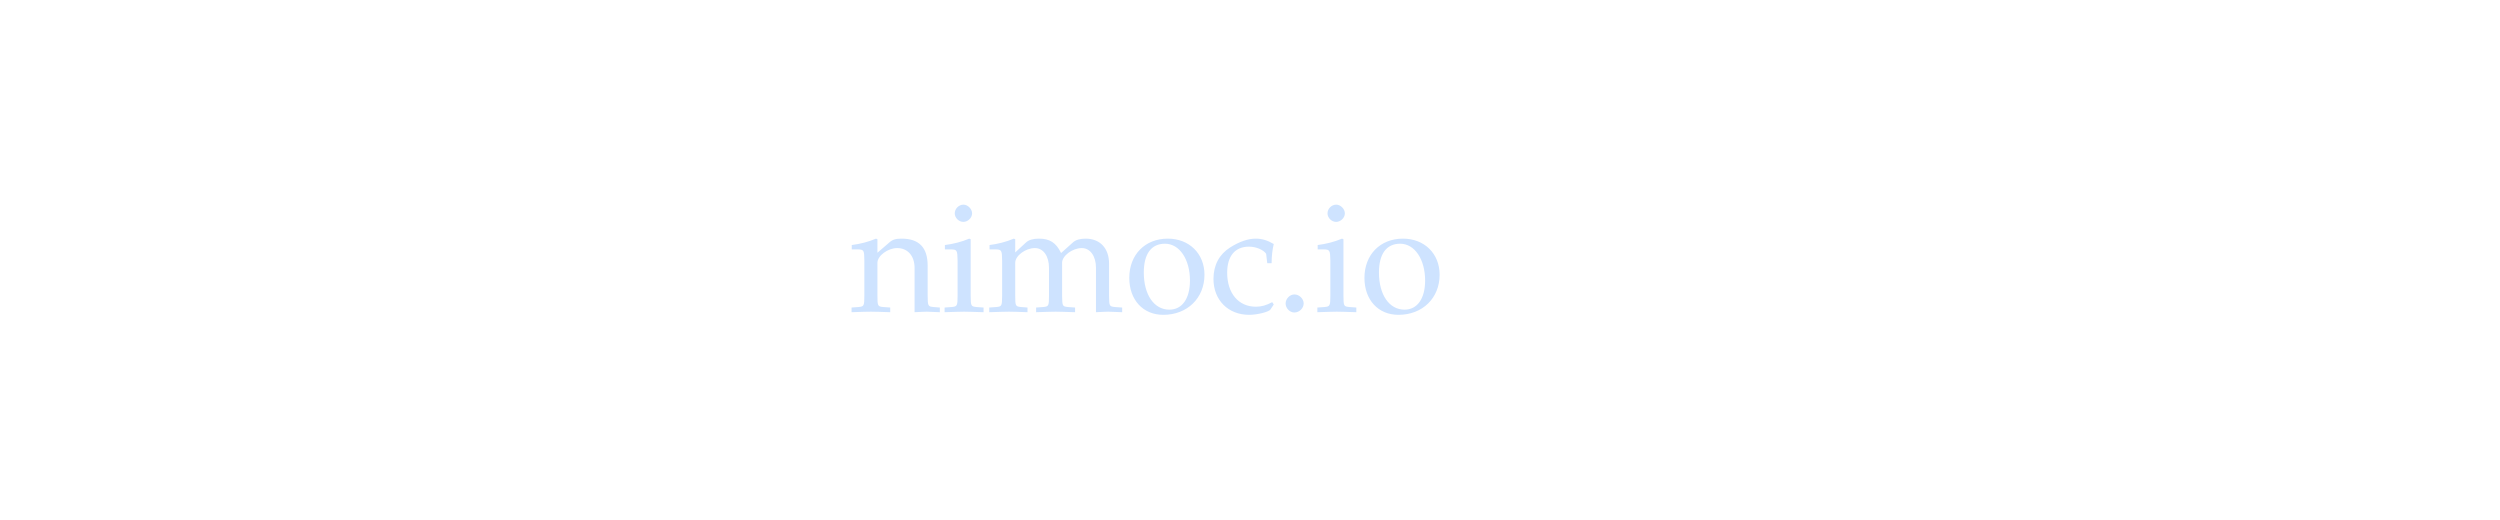
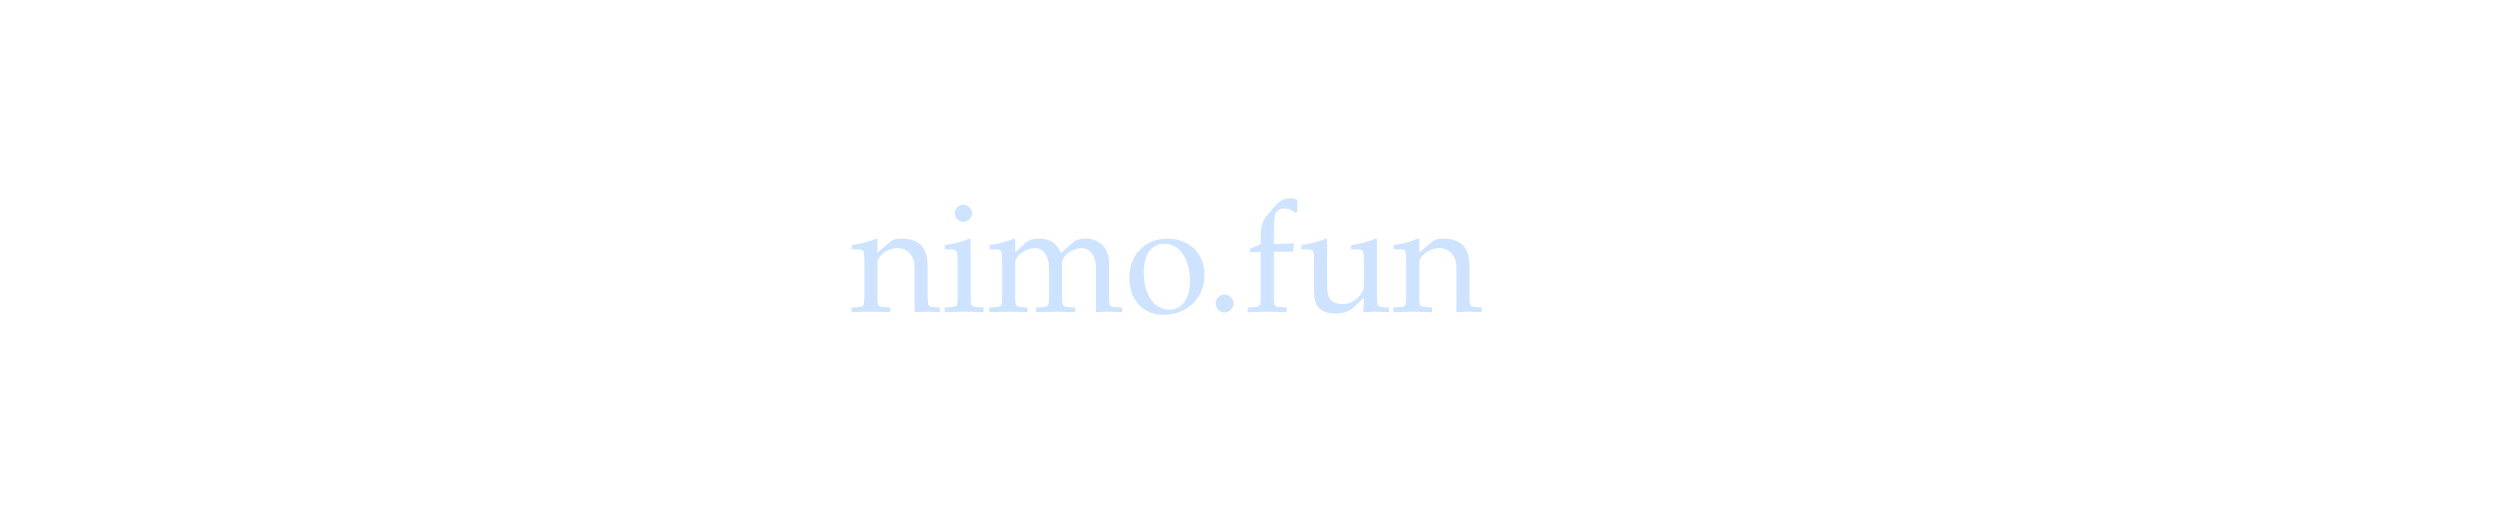
<svg xmlns="http://www.w3.org/2000/svg" width="385" height="80">
  <g>
-     <text xml:space="preserve" text-anchor="start" font-family="'Palatino Linotype', 'Book Antiqua', Palatino, serif" font-size="24" id="svg_1" y="48" x="131" stroke-width="0" stroke="#000" fill="#cee3ff">nimoc.io</text>
+     <text xml:space="preserve" text-anchor="start" font-family="'Palatino Linotype', 'Book Antiqua', Palatino, serif" font-size="24" id="svg_1" y="48" x="131" stroke-width="0" stroke="#000" fill="#cee3ff">nimo.fun</text>
  </g>
</svg>
